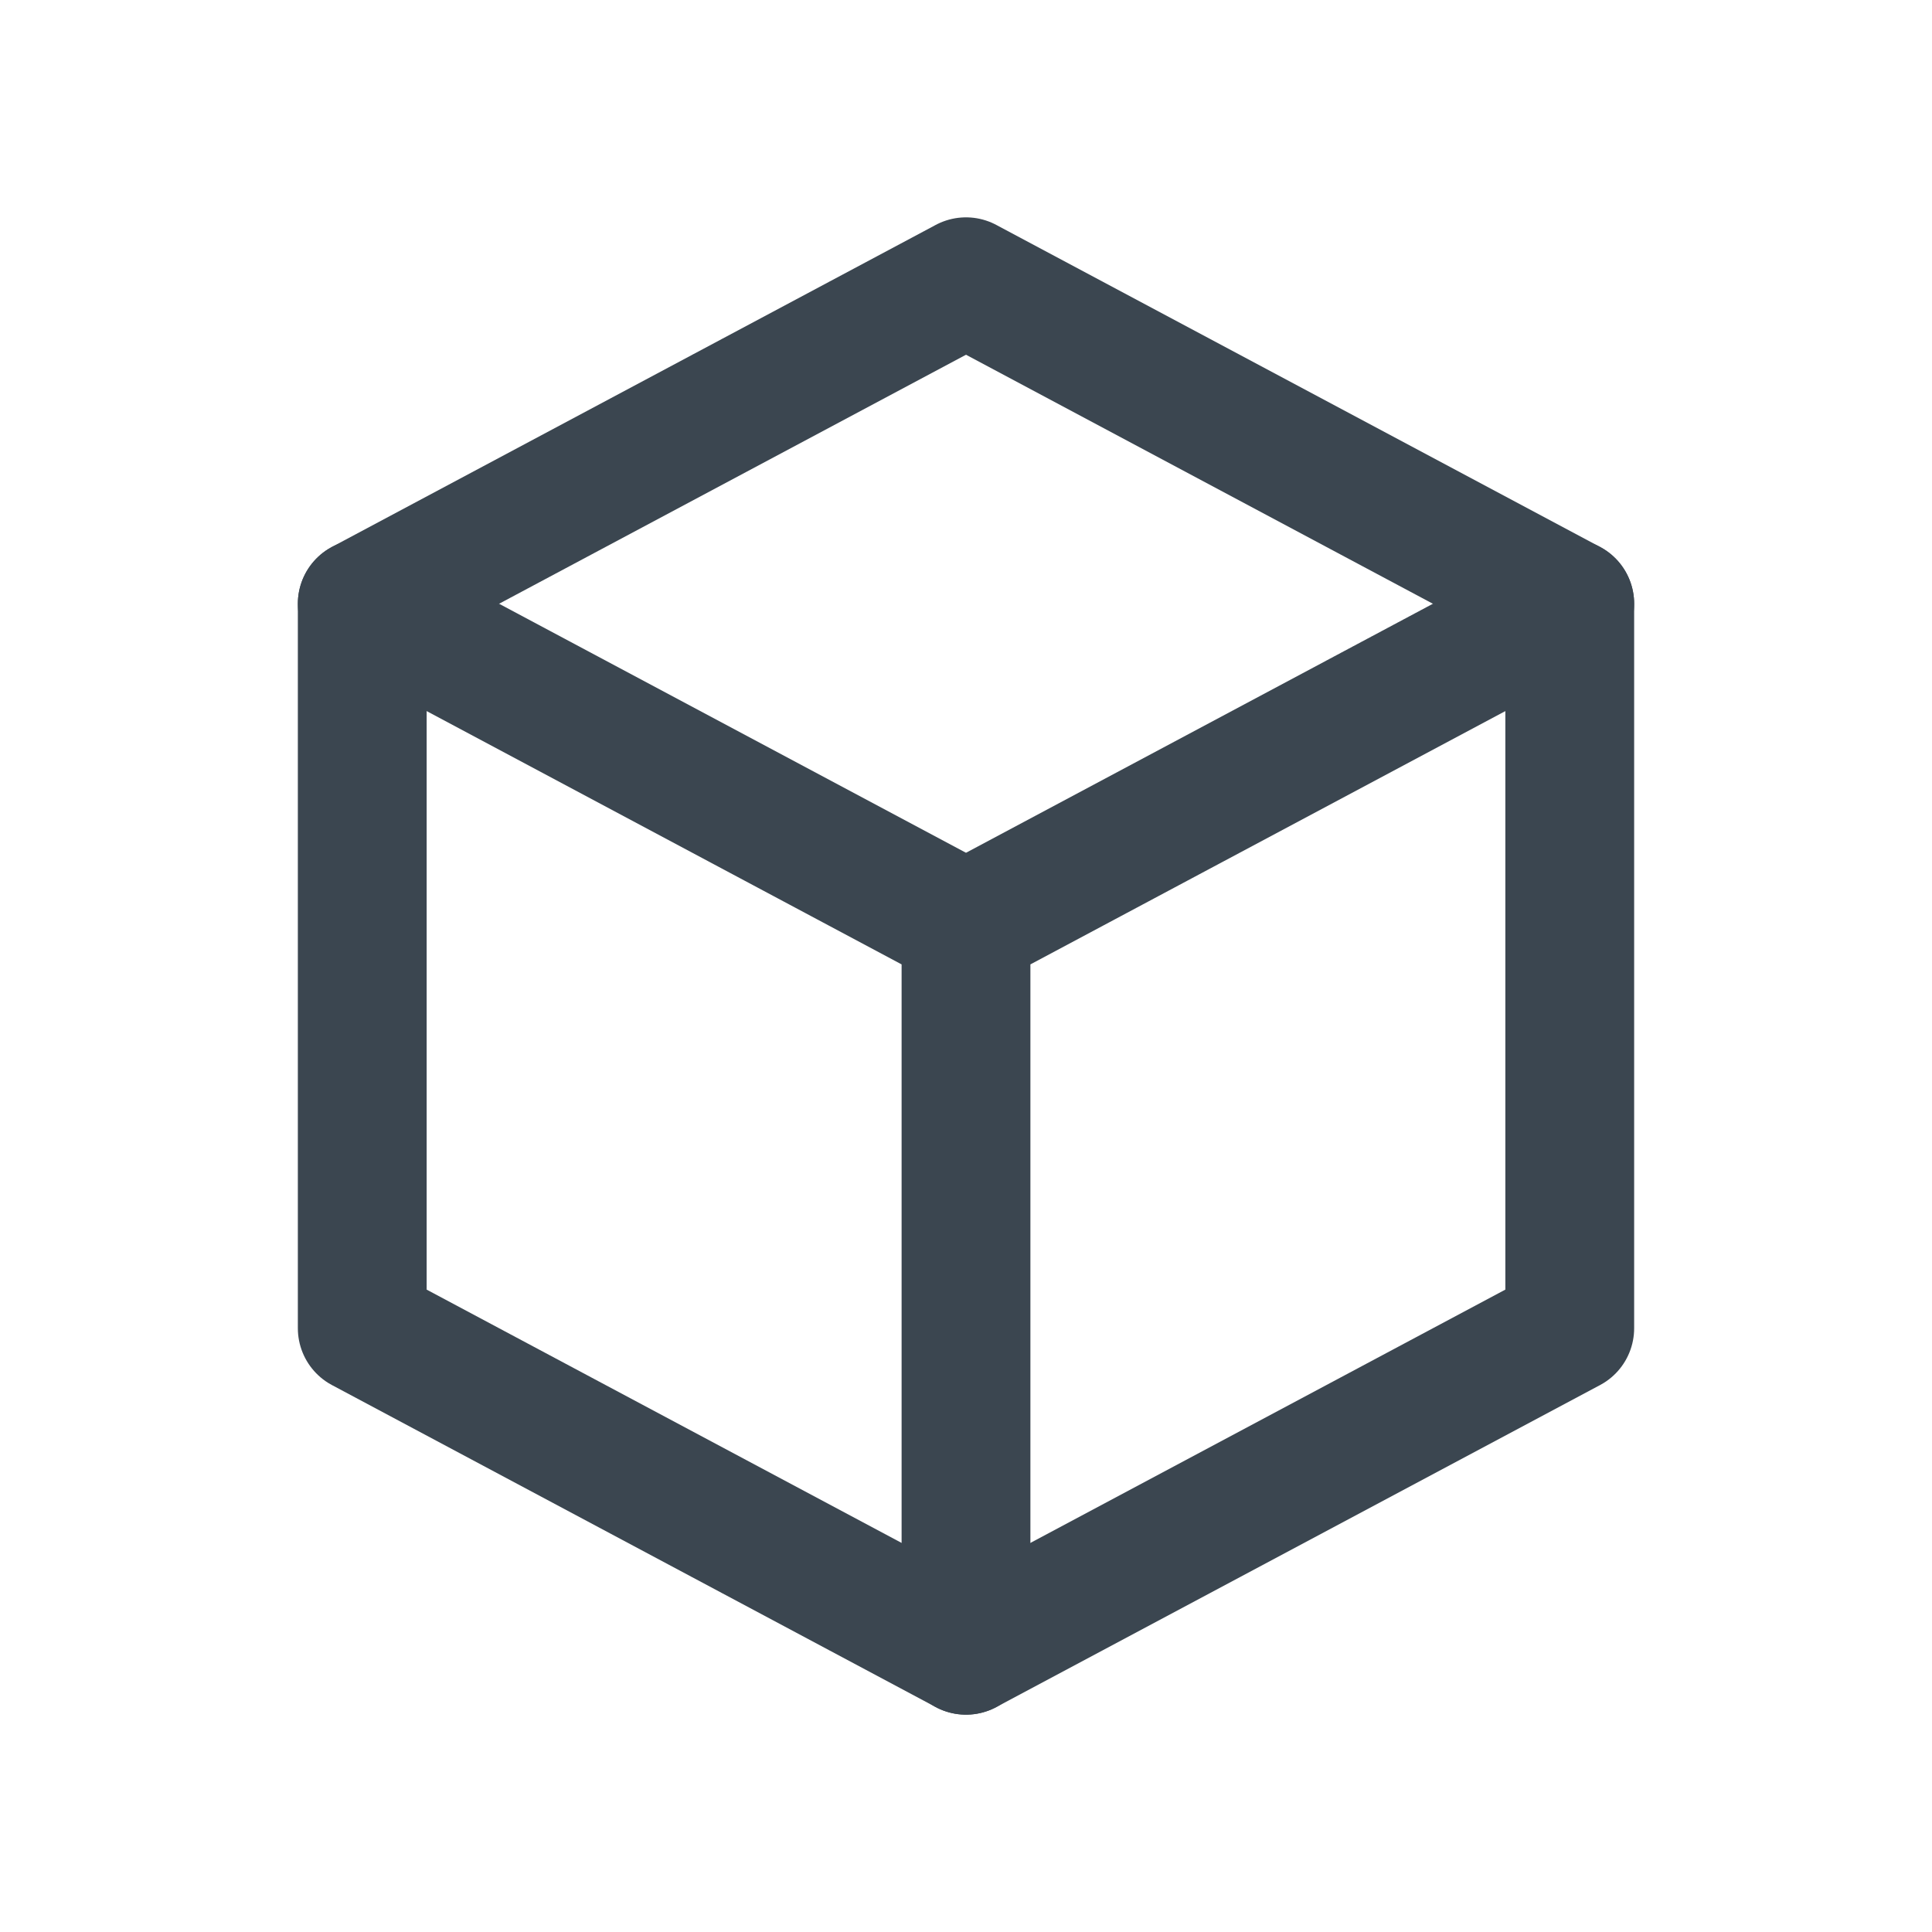
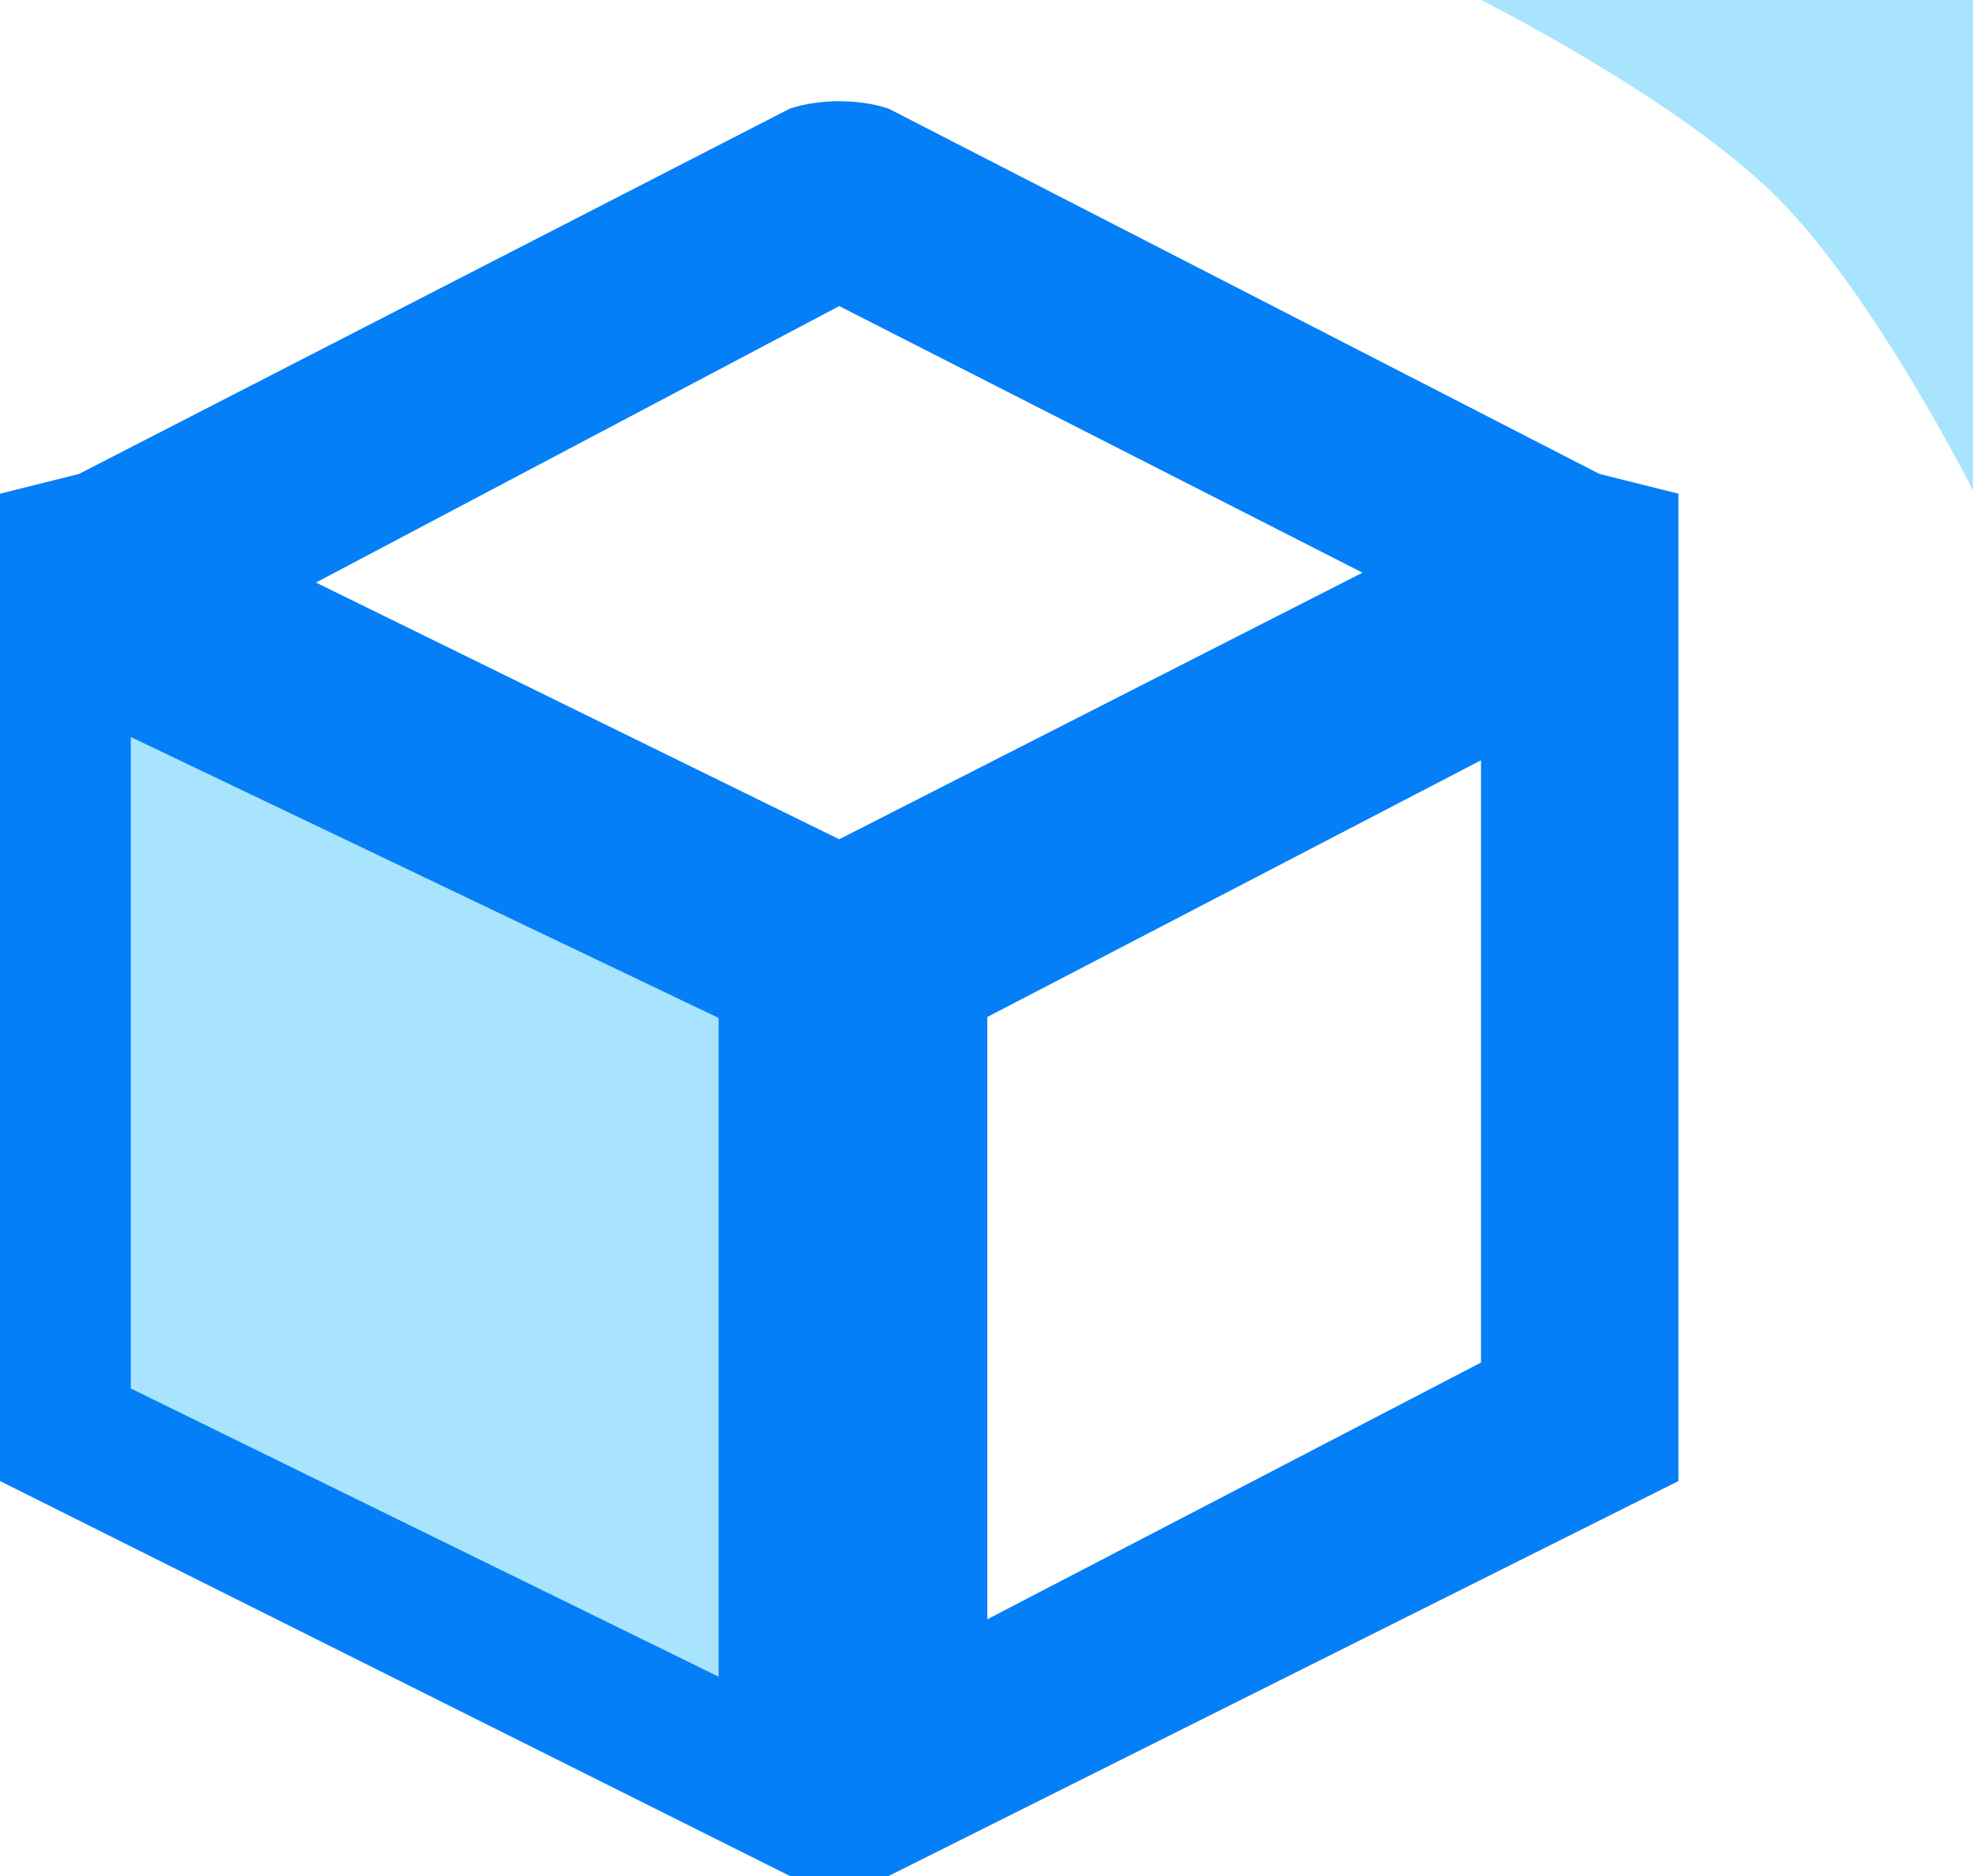
- <svg xmlns="http://www.w3.org/2000/svg" width="48" height="48" viewBox="0 0 24 24" fill="none" stroke="#3B4650" stroke-width="1.6" stroke-linecap="round" stroke-linejoin="round">
-   <path d="M12 3.5 19.5 7.5v9L12 20.5 4.5 16.5v-9z" />
-   <path d="M4.5 7.5 12 11.5l7.5-4M12 11.5v9" />
+ <svg xmlns="http://www.w3.org/2000/svg" t="1744811648227" class="icon" viewBox="0 0 1077 1024" version="1.1" p-id="5189" width="50.484" height="48">
+   <path d="M485.053 1024l431.158-215.579V269.474l-43.116-10.779-388.042-199.411c-16.168-5.389-37.726-5.389-53.895 0L43.116 258.695 0 269.474v538.947l431.158 215.579m26.947-856.926L743.747 312.589l-285.642 145.516-285.642-140.126zM808.421 743.747l-269.474 140.126v-328.758l269.474-140.126z" fill="#057FF7" p-id="5190" />
+   <path d="M808.421 0h269.474v269.474s-53.895-107.789-107.789-161.684S808.421 0 808.421 0z" fill="#A8E4FD" p-id="5191" />
+   <path d="M71.374 402.288l320.889 153.35v359.573l-320.889-157.338V402.288z" fill="#A8E4FD" p-id="5192" />
</svg>
